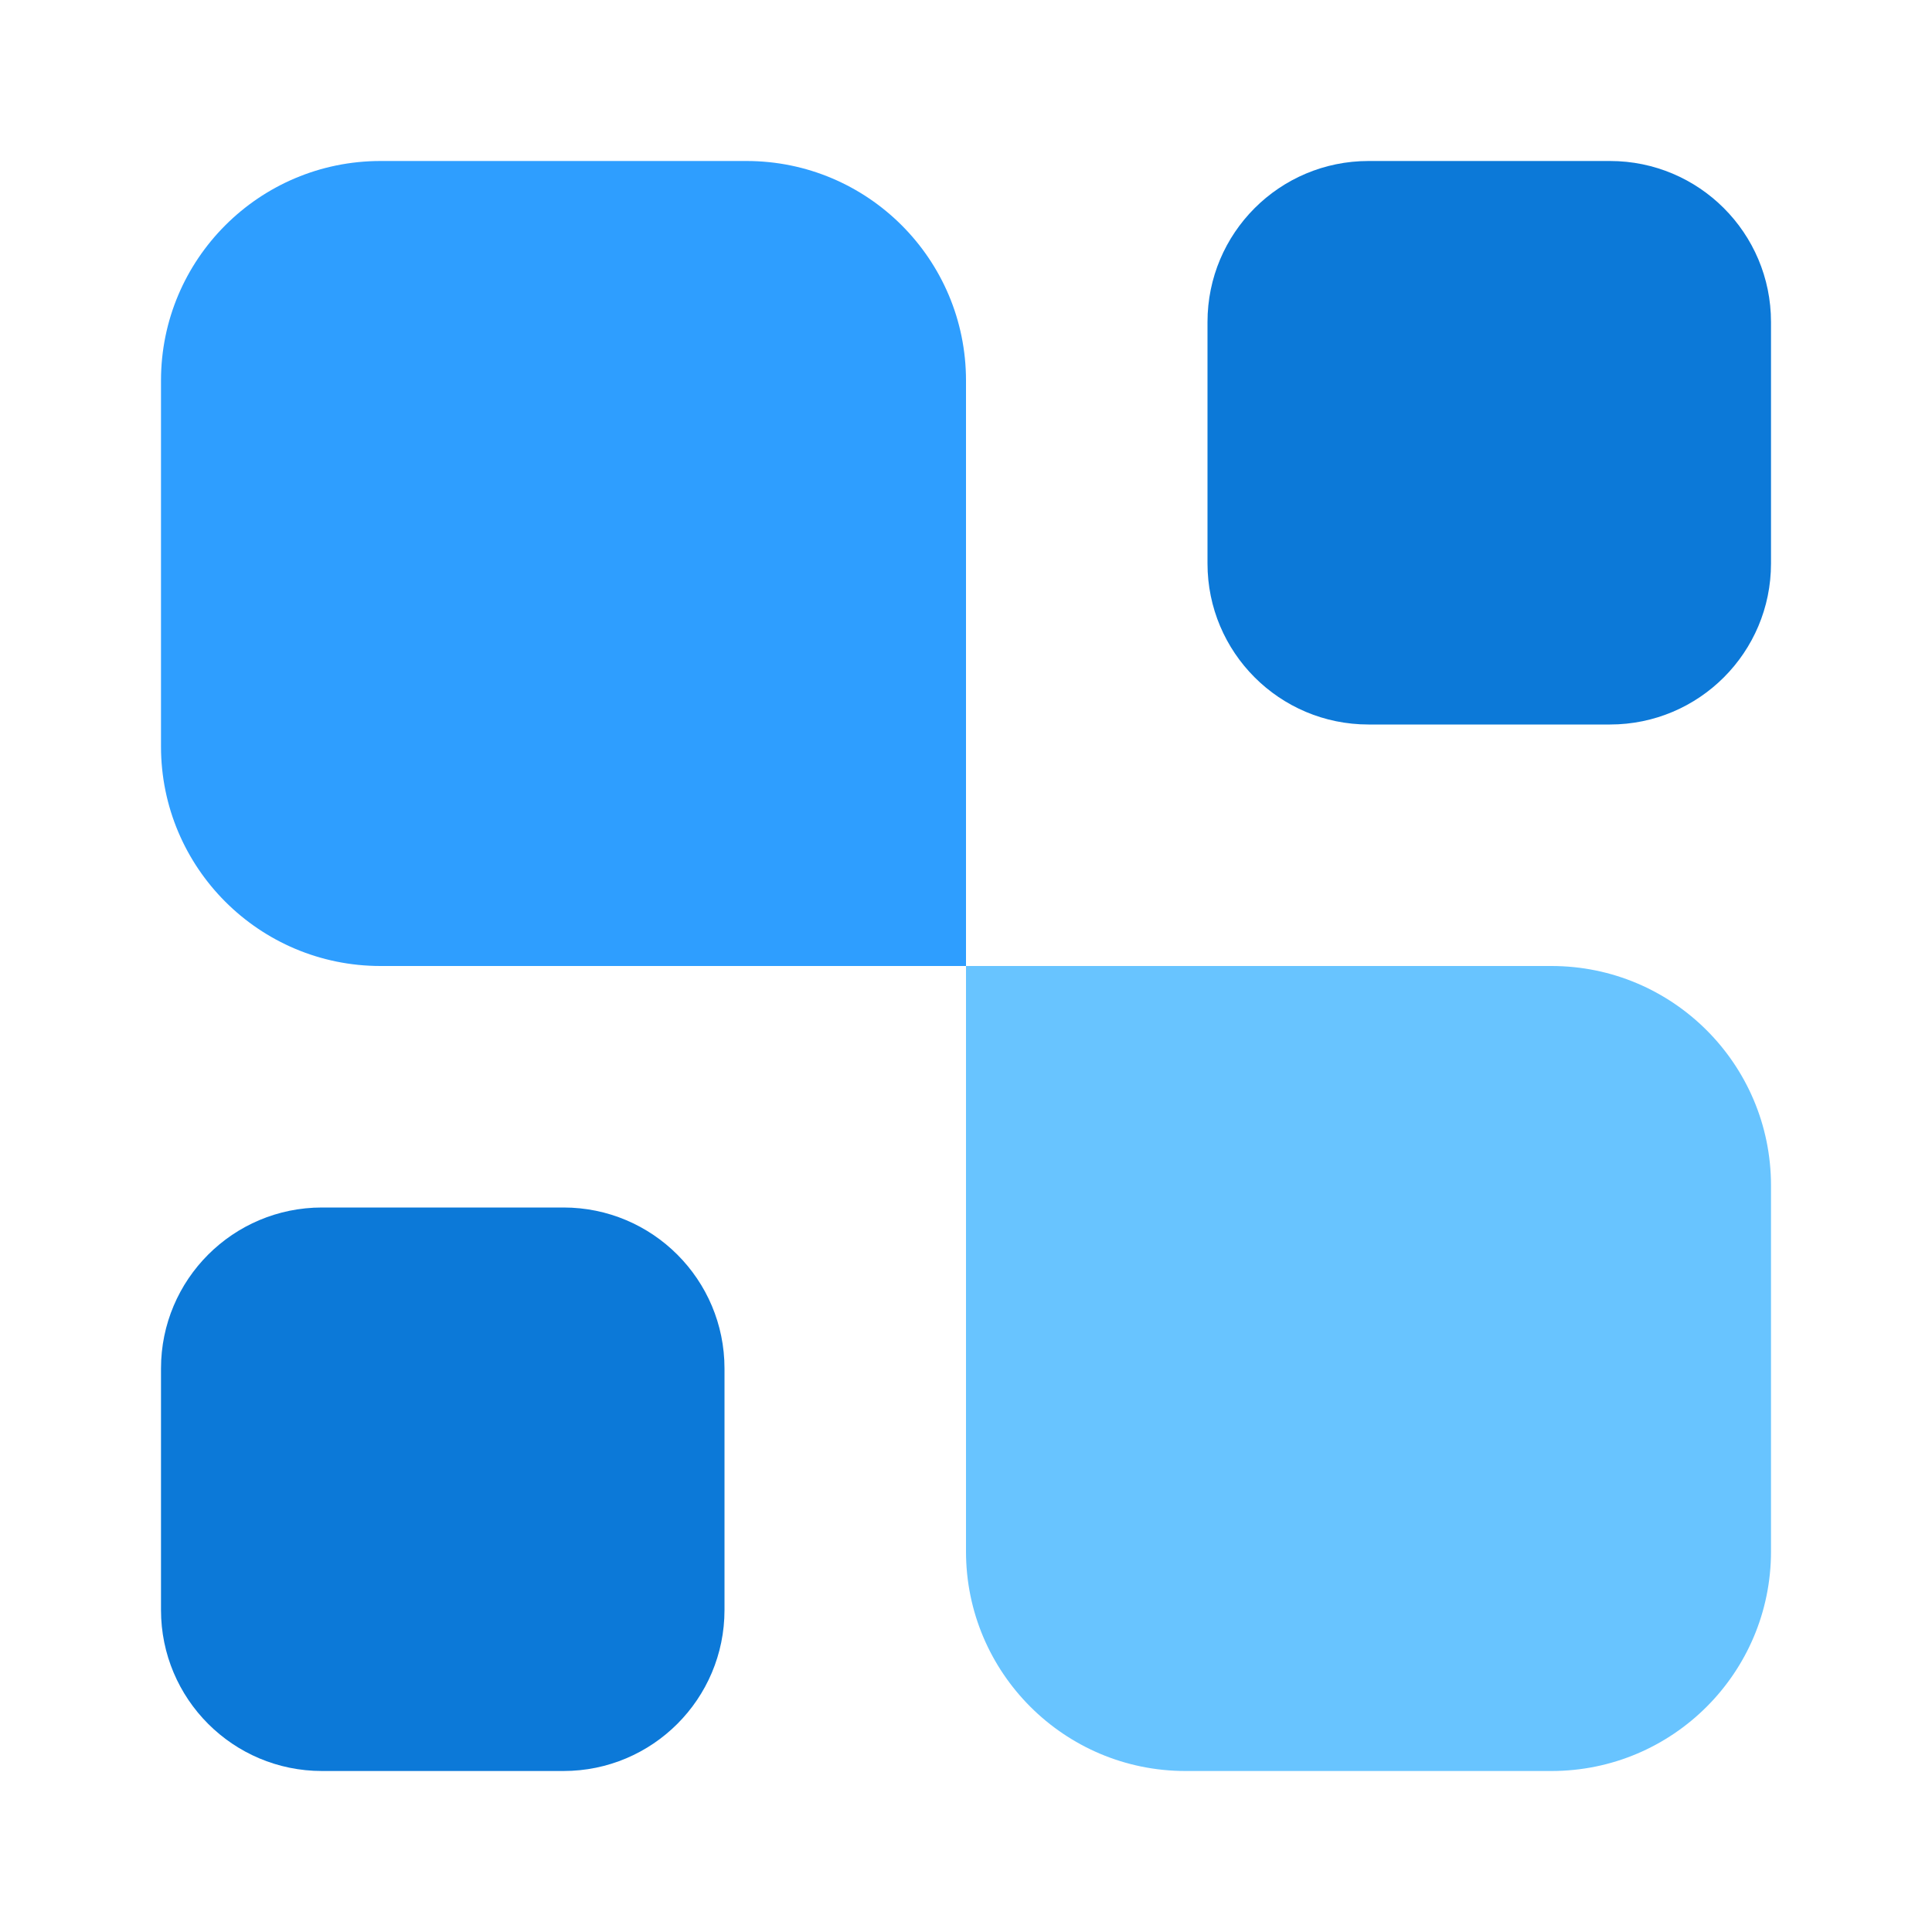
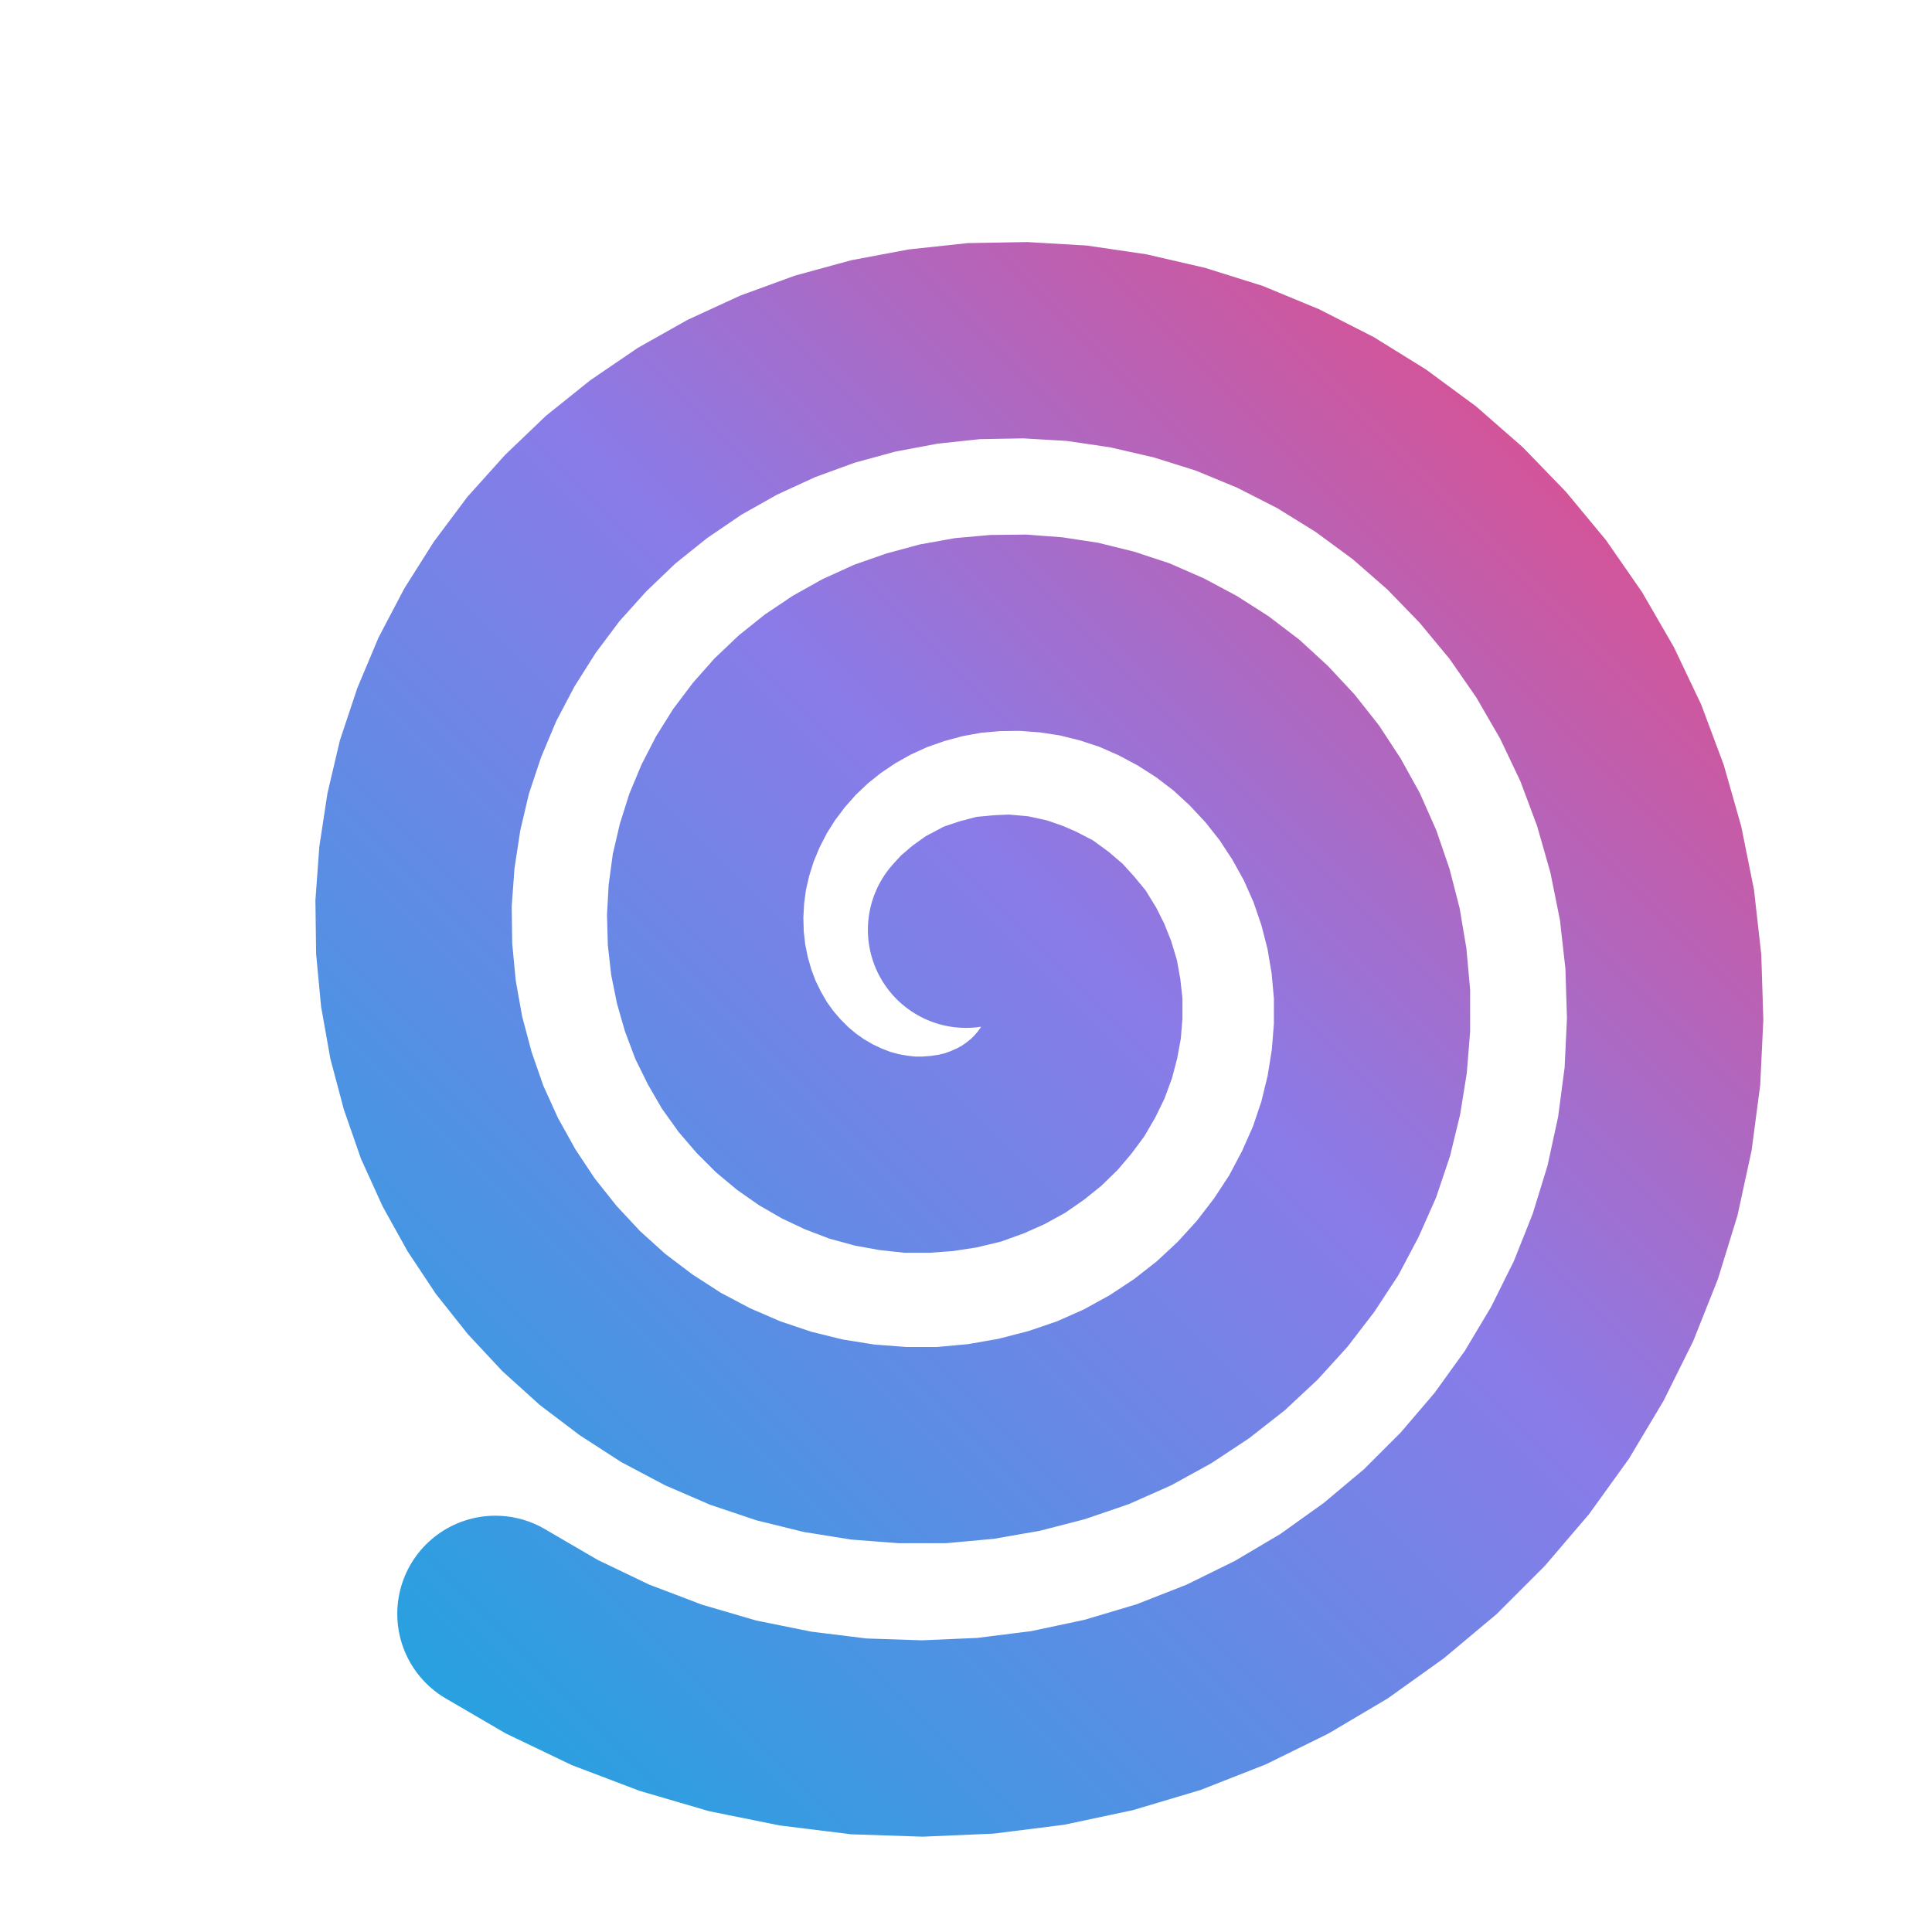
- <svg xmlns="http://www.w3.org/2000/svg" width="24" height="24" viewBox="0 0 24 24" fill="none">
-   <path d="M22 19.273C22 20.779 20.779 22 19.273 22H14.727C13.221 22 12 20.779 12 19.273V12H19.273C20.779 12 22 13.221 22 14.727V19.273Z" fill="#68C4FF" />
-   <path d="M20 2C21.105 2 22 2.895 22 4V7C22 8.105 21.105 9 20 9H17C15.895 9 15 8.105 15 7V4C15 2.895 15.895 2 17 2H20Z" fill="#0C79D8" />
-   <path d="M7 15C8.105 15 9 15.895 9 17V20C9 21.105 8.105 22 7 22H4C2.895 22 2 21.105 2 20V17C2 15.895 2.895 15 4 15H7Z" fill="#0C79D8" />
-   <path d="M12 12H4.727C3.221 12 2 10.779 2 9.273V4.727C2 3.221 3.221 2 4.727 2H9.273C10.779 2 12 3.221 12 4.727V12Z" fill="#2E9EFF" />
+ <svg xmlns="http://www.w3.org/2000/svg" width="64" height="64" viewBox="0 0 64 64" fill="none">
+   <defs>
+     <linearGradient id="coil" x1="8" y1="56" x2="56" y2="8" gradientUnits="userSpaceOnUse">
+       <stop offset="0" stop-color="#1BA6DF" />
+       <stop offset="0.55" stop-color="#8A7BE8" />
+       <stop offset="1" stop-color="#F0457A" />
+     </linearGradient>
+   </defs>
+   <path d="M 32.00 30.80 L 32.11 30.68 L 32.24 30.57 L 32.38 30.47 L 32.55 30.38 L 32.73 30.32 L 32.92 30.27 L 33.13 30.25 L 33.35 30.24 L 33.57 30.26 L 33.80 30.31 L 34.03 30.39 L 34.26 30.49 L 34.49 30.61 L 34.71 30.77 L 34.92 30.95 L 35.11 31.16 L 35.30 31.39 L 35.46 31.65 L 35.60 31.93 L 35.72 32.23 L 35.82 32.56 L 35.88 32.89 L 35.92 33.25 L 35.92 33.61 L 35.89 33.98 L 35.82 34.36 L 35.72 34.74 L 35.58 35.12 L 35.40 35.49 L 35.19 35.85 L 34.93 36.20 L 34.64 36.54 L 34.32 36.85 L 33.96 37.14 L 33.57 37.41 L 33.15 37.64 L 32.70 37.84 L 32.23 38.01 L 31.73 38.13 L 31.21 38.21 L 30.68 38.25 L 30.14 38.25 L 29.59 38.19 L 29.04 38.09 L 28.49 37.94 L 27.94 37.73 L 27.41 37.48 L 26.89 37.18 L 26.39 36.83 L 25.91 36.43 L 25.46 35.98 L 25.04 35.49 L 24.66 34.96 L 24.33 34.39 L 24.03 33.78 L 23.79 33.14 L 23.60 32.48 L 23.46 31.79 L 23.38 31.08 L 23.36 30.35 L 23.40 29.62 L 23.50 28.88 L 23.67 28.15 L 23.90 27.42 L 24.20 26.70 L 24.56 26.00 L 24.98 25.33 L 25.47 24.68 L 26.01 24.07 L 26.61 23.50 L 27.26 22.98 L 27.96 22.51 L 28.71 22.09 L 29.50 21.73 L 30.33 21.44 L 31.18 21.21 L 32.07 21.05 L 32.97 20.97 L 33.89 20.96 L 34.82 21.03 L 35.74 21.17 L 36.67 21.40 L 37.58 21.70 L 38.47 22.09 L 39.33 22.55 L 40.16 23.08 L 40.96 23.69 L 41.70 24.37 L 42.40 25.12 L 43.04 25.93 L 43.61 26.80 L 44.12 27.72 L 44.55 28.69 L 44.90 29.71 L 45.17 30.76 L 45.35 31.83 L 45.45 32.93 L 45.45 34.04 L 45.36 35.16 L 45.18 36.28 L 44.91 37.39 L 44.54 38.49 L 44.07 39.55 L 43.52 40.59 L 42.87 41.58 L 42.14 42.53 L 41.33 43.42 L 40.44 44.25 L 39.47 45.01 L 38.44 45.69 L 37.35 46.29 L 36.20 46.80 L 35.00 47.21 L 33.76 47.53 L 32.50 47.75 L 31.20 47.87 L 29.89 47.87 L 28.58 47.77 L 27.27 47.56 L 25.97 47.24 L 24.69 46.81 L 23.44 46.27 L 22.23 45.63 L 21.07 44.88 L 19.96 44.04 L 18.92 43.10 L 17.96 42.07 L 17.07 40.95 L 16.28 39.76 L 15.58 38.50 L 14.98 37.18 L 14.50 35.80 L 14.12 34.37 L 13.86 32.91 L 13.72 31.43 L 13.70 29.92 L 13.81 28.41 L 14.04 26.90 L 14.39 25.41 L 14.88 23.94 L 15.48 22.51 L 16.21 21.12 L 17.05 19.79 L 18.00 18.52 L 19.07 17.33 L 20.23 16.22 L 21.49 15.21 L 22.84 14.29 L 24.26 13.49 L 25.76 12.80 L 27.32 12.23 L 28.93 11.79 L 30.58 11.48 L 32.26 11.30 L 33.96 11.27 L 35.67 11.37 L 37.37 11.62 L 39.06 12.01 L 40.72 12.53 L 42.34 13.20 L 43.91 14.00 L 45.41 14.93 L 46.85 15.99 L 48.20 17.17 L 49.45 18.46 L 50.61 19.86 L 51.65 21.36 L 52.57 22.95 L 53.36 24.61 L 54.01 26.35 L 54.52 28.14 L 54.89 29.98 L 55.10 31.85 L 55.16 33.75 L 55.07 35.65 L 54.82 37.55 L 54.41 39.44 L 53.84 41.29 L 53.12 43.10 L 52.25 44.85 L 51.24 46.54 L 50.08 48.15 L 48.79 49.66 L 47.38 51.07 L 45.84 52.36 L 44.19 53.54 L 42.45 54.57 L 40.62 55.47 L 38.71 56.22 L 36.73 56.81 L 34.71 57.24 L 32.64 57.50 L 30.55 57.59 L 28.45 57.52 L 26.35 57.26 L 24.27 56.84 L 22.22 56.24 L 20.22 55.48 L 18.28 54.55 L 16.41 53.46" stroke="url(#coil)" stroke-width="6.5" stroke-linecap="round" />
</svg>
